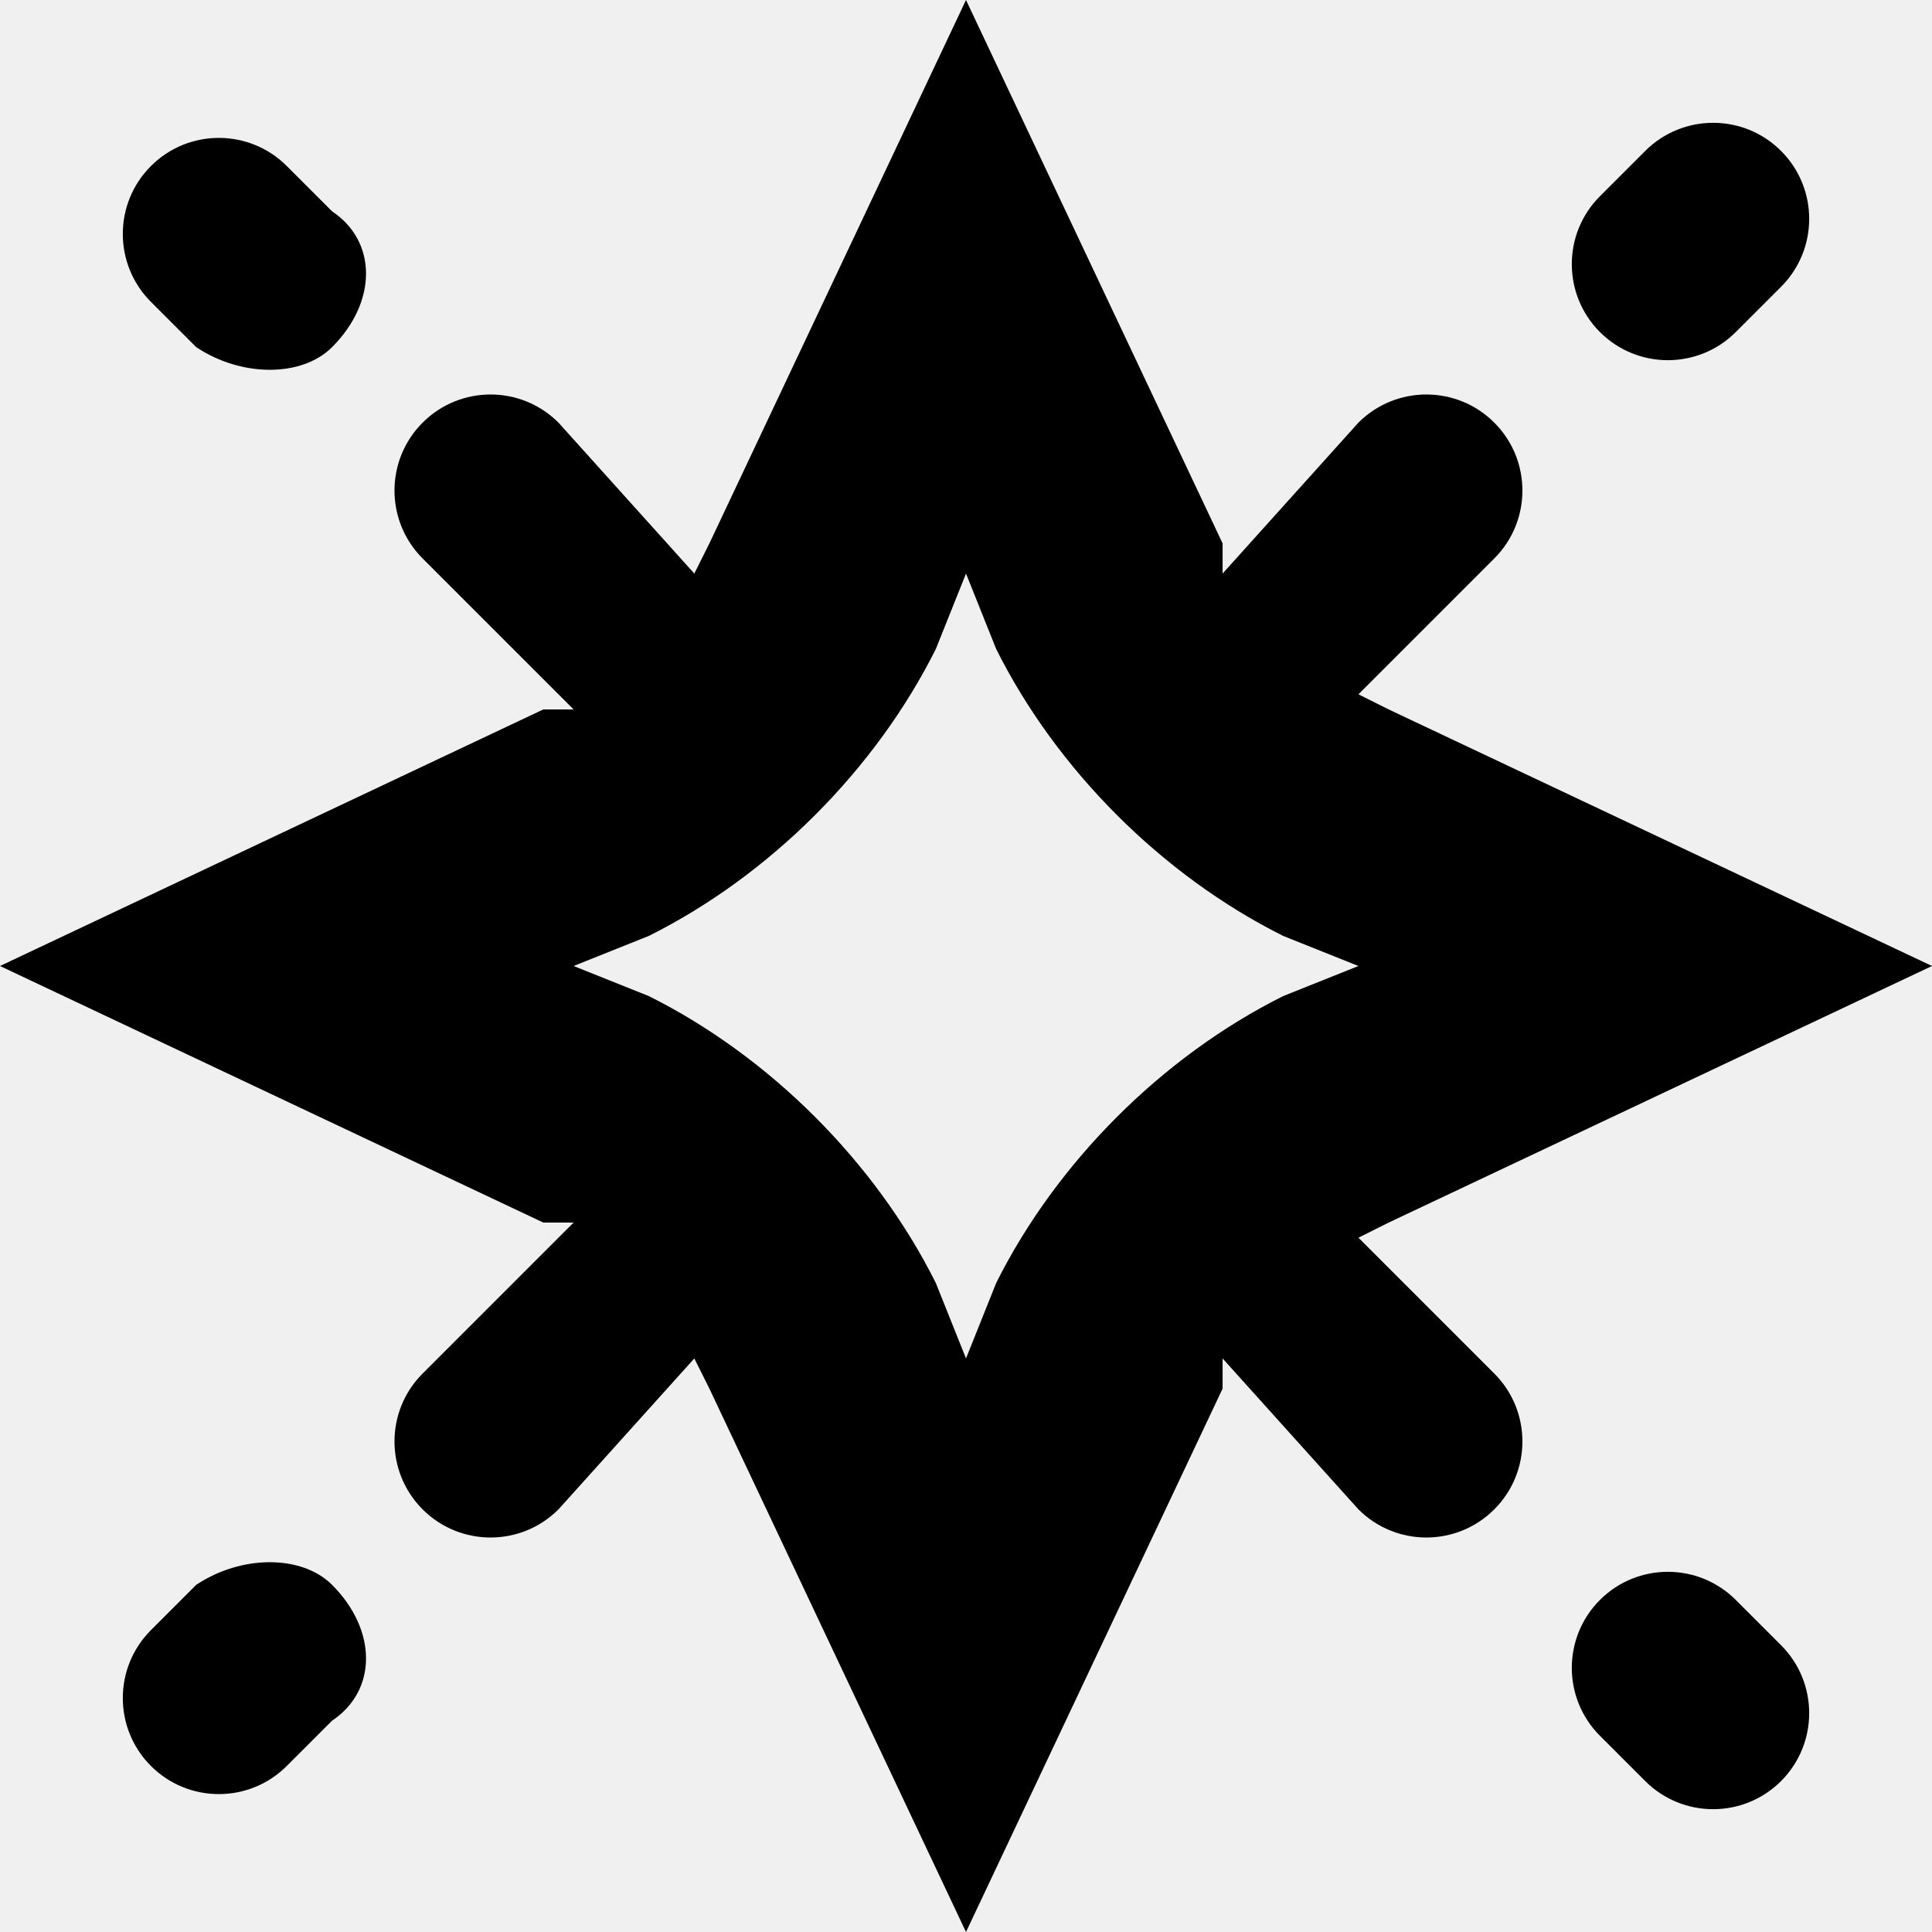
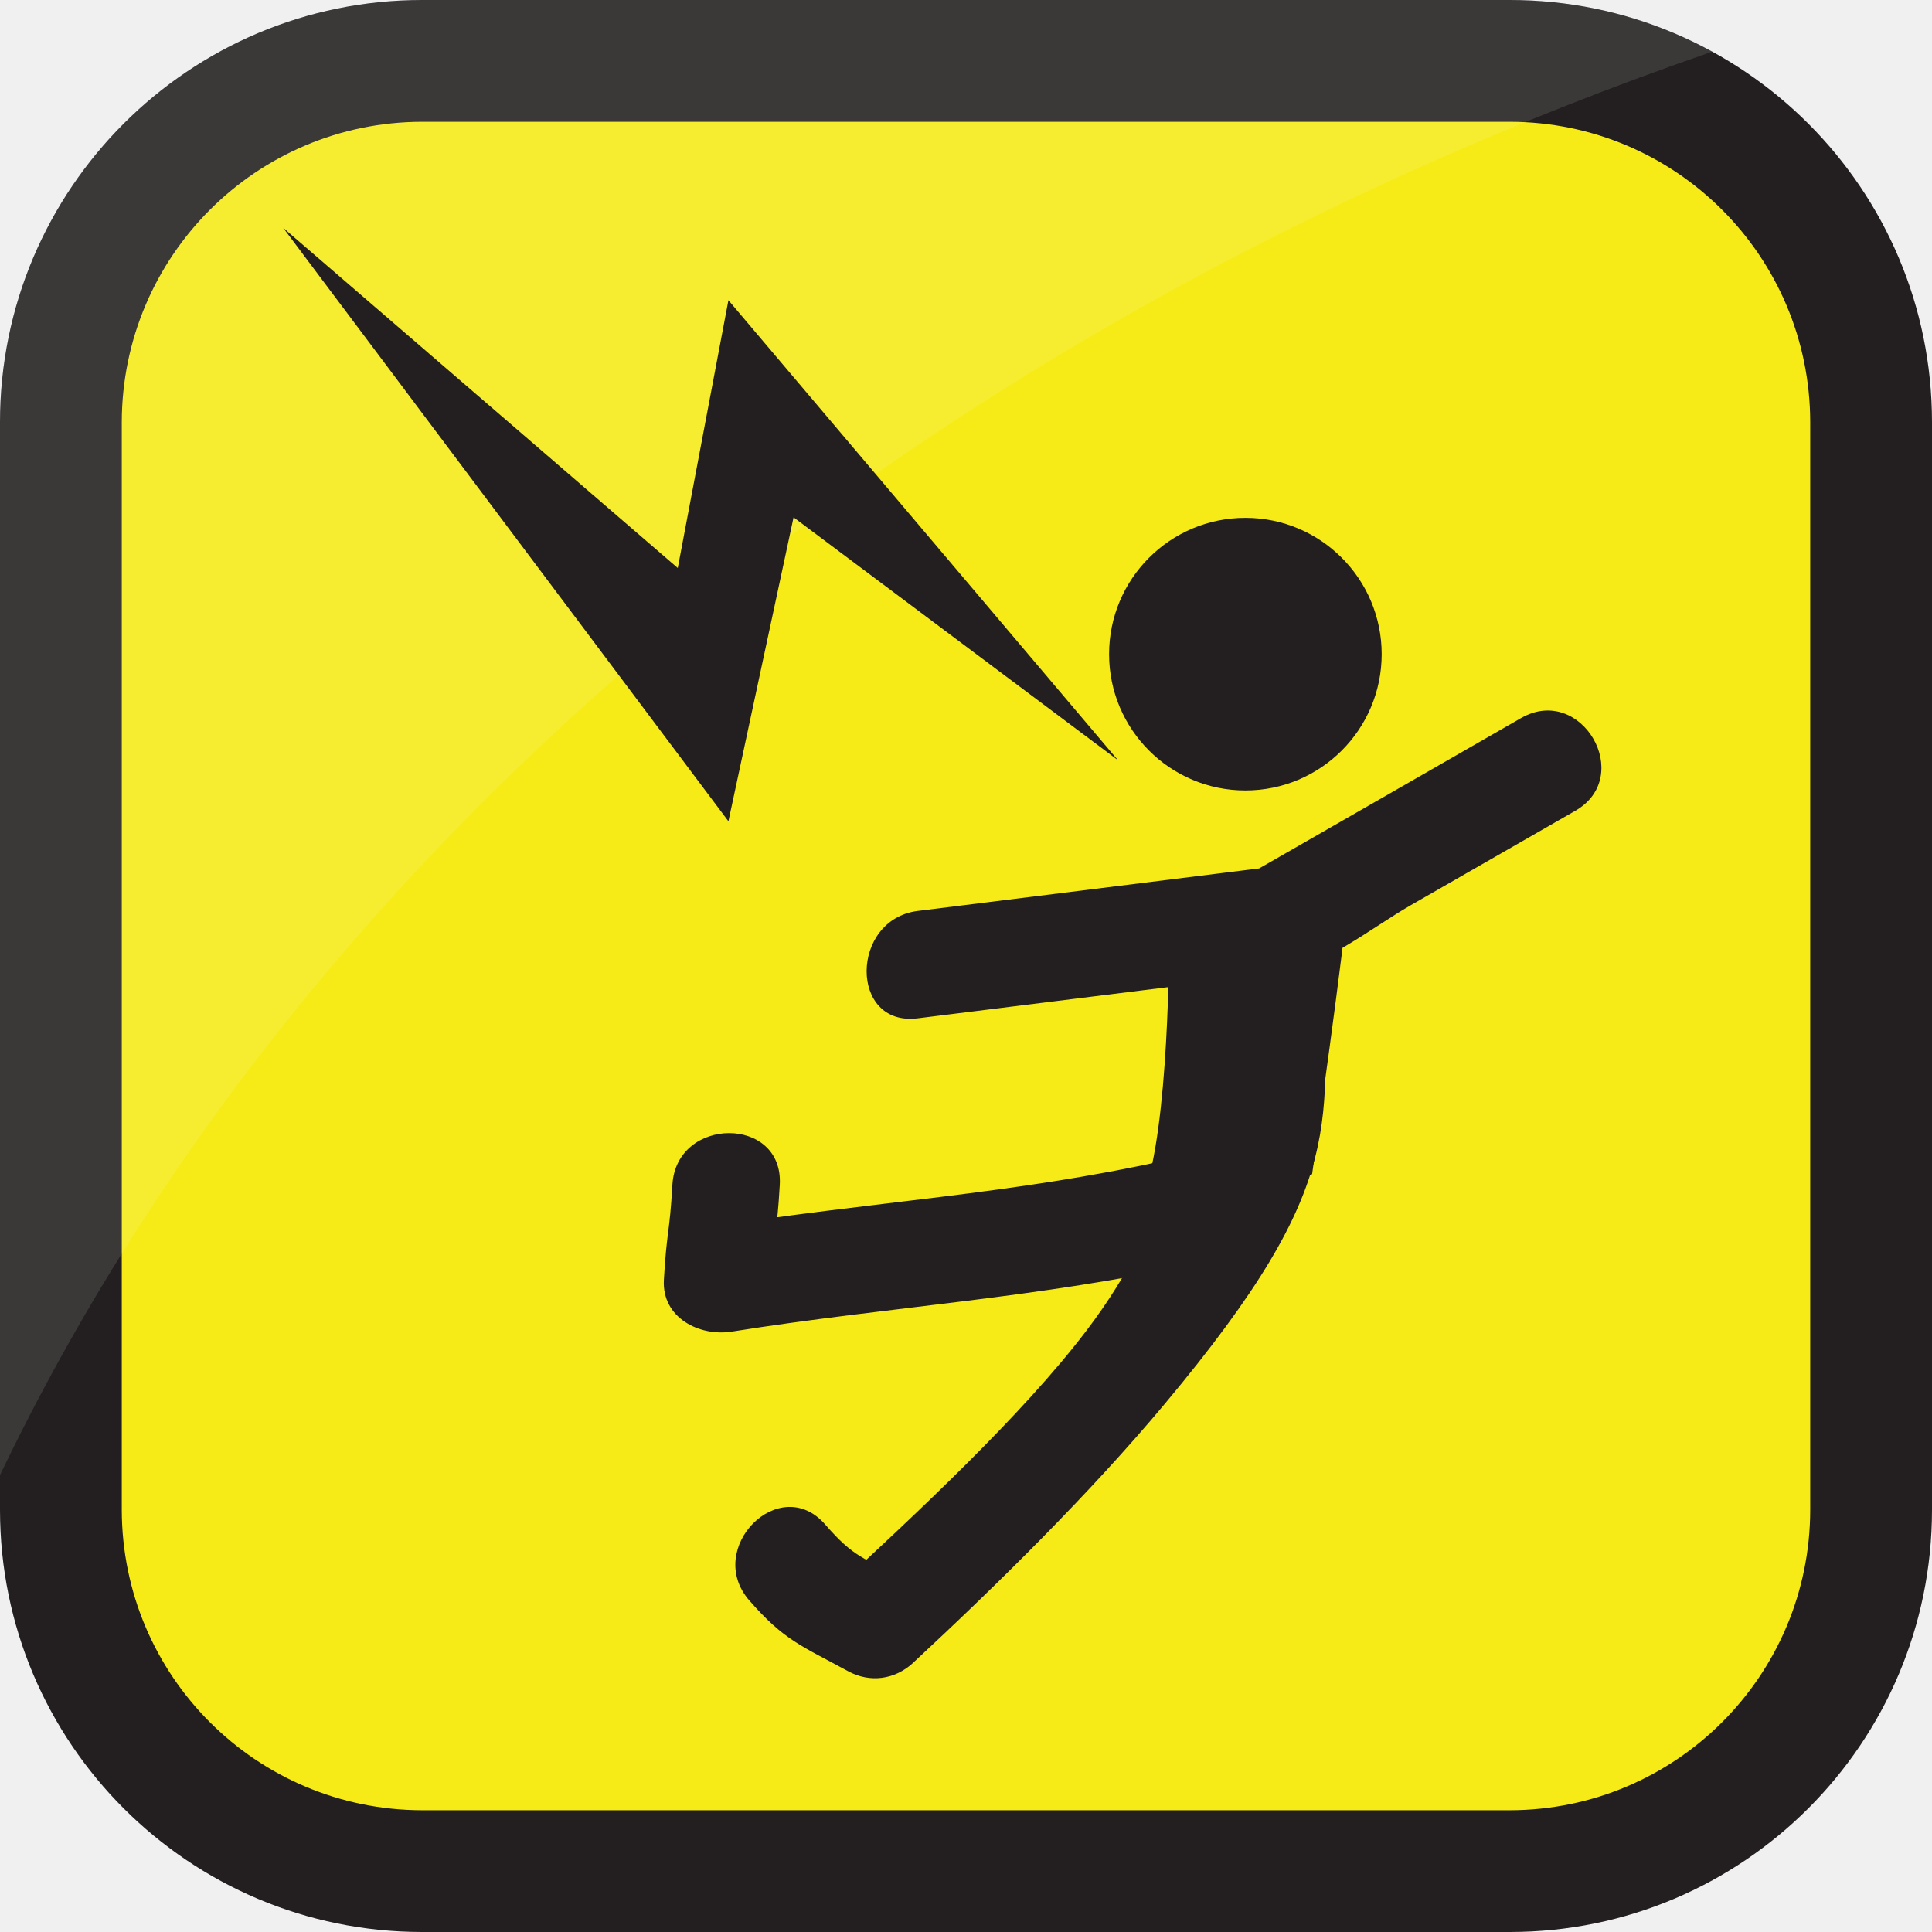
- <svg xmlns="http://www.w3.org/2000/svg" viewBox="0 0 128 128">
-   <path fill-rule="evenodd" d="M81 36 64 0 47 36l-1 2-9-10a6 6 0 0 0-9 9l10 10h-2L0 64l36 17h2L28 91a6 6 0 1 0 9 9l9-10 1 2 17 36 17-36v-2l9 10a6 6 0 1 0 9-9l-9-9 2-1 36-17-36-17-2-1 9-9a6 6 0 1 0-9-9l-9 10v-2Zm-17 2-2 5c-4 8-11 15-19 19l-5 2 5 2c8 4 15 11 19 19l2 5 2-5c4-8 11-15 19-19l5-2-5-2c-8-4-15-11-19-19l-2-5Z" clip-rule="evenodd" />
-   <path d="M118 19a6 6 0 0 0-9-9l-3 3a6 6 0 1 0 9 9l3-3Zm-96 4c-2 2-6 2-9 0l-3-3a6 6 0 1 1 9-9l3 3c3 2 3 6 0 9Zm0 82c-2-2-6-2-9 0l-3 3a6 6 0 1 0 9 9l3-3c3-2 3-6 0-9Zm96 4a6 6 0 0 1-9 9l-3-3a6 6 0 1 1 9-9l3 3Z" />
-   <style>path{fill:#000}@media (prefers-color-scheme:dark){path{fill:#fff}}</style>
+ <svg xmlns="http://www.w3.org/2000/svg" width="100%" height="100%" viewBox="0 0 64 64" version="1.1" xml:space="preserve" style="fill-rule:evenodd;clip-rule:evenodd;stroke-linejoin:round;stroke-miterlimit:1.414;">
+   <g id="Layer.-1">
+     <path d="M2.241,12.231l0,38.344c0.01,5.846 4.741,10.577 10.587,10.587l38.344,0c5.846,-0.01 10.576,-4.741 10.587,-10.587l0,-38.344c-0.011,-5.845 -4.741,-10.577 -10.587,-10.586l-38.344,0c-5.846,0.009 -10.577,4.741 -10.587,10.586" style="fill:#f6eb16;fill-rule:nonzero;" />
+     <path d="M4.034,13.984l0,36.033c0.009,5.495 4.455,9.941 9.949,9.95l36.034,0c5.494,-0.009 9.94,-4.455 9.949,-9.95l0,-36.033c-0.009,-5.495 -4.455,-9.941 -9.949,-9.95l-36.034,0c-5.494,0.009 -9.94,4.455 -9.949,9.95m9.949,50.016c-7.723,-0.001 -13.982,-6.26 -13.983,-13.983l0,-36.033c0.001,-7.723 6.26,-13.982 13.983,-13.984l36.034,0c7.723,0.002 13.981,6.261 13.983,13.984l0,36.033c-0.002,7.723 -6.26,13.982 -13.983,13.983l-36.034,0l0,0Z" style="fill:#231f20;fill-rule:nonzero;" />
+     <path d="M0,48.865l0,-34.882c0.001,-7.722 6.26,-13.981 13.983,-13.983l36.034,0c2.429,0 4.714,0.621 6.705,1.71c-26.021,8.991 -46.606,26.038 -56.722,47.155l0,0Z" style="fill:#fff;fill-opacity:0.11;" />
+     <path d="M9.379,7.545l14.751,19.661l2.158,-10.069l10.746,8.046l-12.904,-15.238l-1.678,8.871l-13.073,-11.271l0,0Z" style="fill:#231f20;fill-rule:nonzero;" />
+     <path d="M45.77,21.67c0,2.493 -2.021,4.515 -4.515,4.515c-2.494,0 -4.515,-2.022 -4.515,-4.515c0,-2.494 2.021,-4.516 4.515,-4.516c2.494,0 4.515,2.022 4.515,4.516" style="fill:#231f20;fill-rule:nonzero;" />
+     <path d="M30.402,33.733c3.945,-0.491 7.889,-0.982 11.833,-1.474c1.583,-0.197 3.16,-1.504 4.509,-2.279c1.813,-1.04 3.626,-2.08 5.439,-3.121c1.988,-1.141 0.198,-4.214 -1.796,-3.072c-1.558,0.895 -3.118,1.79 -4.675,2.685c-1.034,0.594 -2.068,1.186 -3.101,1.78c-0.335,0.191 -0.67,0.384 -1.005,0.576c-0.634,0.363 1.203,-0.197 0.529,-0.113c-3.911,0.488 -7.822,0.975 -11.733,1.461c-2.245,0.28 -2.272,3.842 0,3.557" style="fill:#231f20;fill-rule:nonzero;" />
+     <path d="M24.821,53.016c1.158,1.329 1.734,1.505 3.273,2.345c0.725,0.395 1.554,0.28 2.155,-0.279c2.829,-2.628 5.867,-5.625 8.335,-8.577c6.281,-7.508 5.22,-9.28 5.312,-14.787c0.039,-2.295 -4.37,-2.054 -4.408,0.237c-0.081,4.914 -0.591,8.294 -3.488,12.11c-2.142,2.823 -5.661,6.082 -8.266,8.502c0.719,-0.092 1.437,-0.184 2.155,-0.278c-1.298,-0.707 -1.579,-0.67 -2.553,-1.788c-1.51,-1.733 -4.015,0.794 -2.515,2.515" style="fill:#231f20;fill-rule:nonzero;" />
+     <path d="M22.274,39.25c-0.094,1.647 -0.188,1.501 -0.282,3.147c-0.072,1.258 1.183,1.885 2.252,1.714c5.202,-0.826 10.23,-1.116 15.38,-2.257c2.238,-0.496 1.288,-3.925 -0.946,-3.43c-5.216,1.156 -9.767,1.367 -15.38,2.257c0.75,0.573 1.5,1.143 2.251,1.716c0.095,-1.646 0.189,-1.5 0.282,-3.147c0.132,-2.292 -3.427,-2.28 -3.557,0" style="fill:#231f20;fill-rule:nonzero;" />
+     <path d="M38.728,31.144c0,0 0.012,6.287 -0.862,8.471c1.747,0.656 5.599,-0.718 5.599,-0.718c0,0 1.149,-8.136 1.149,-8.9c-0.547,0 -5.886,1.147 -5.886,1.147" style="fill:#231f20;fill-rule:nonzero;" />
+   </g>
</svg>
